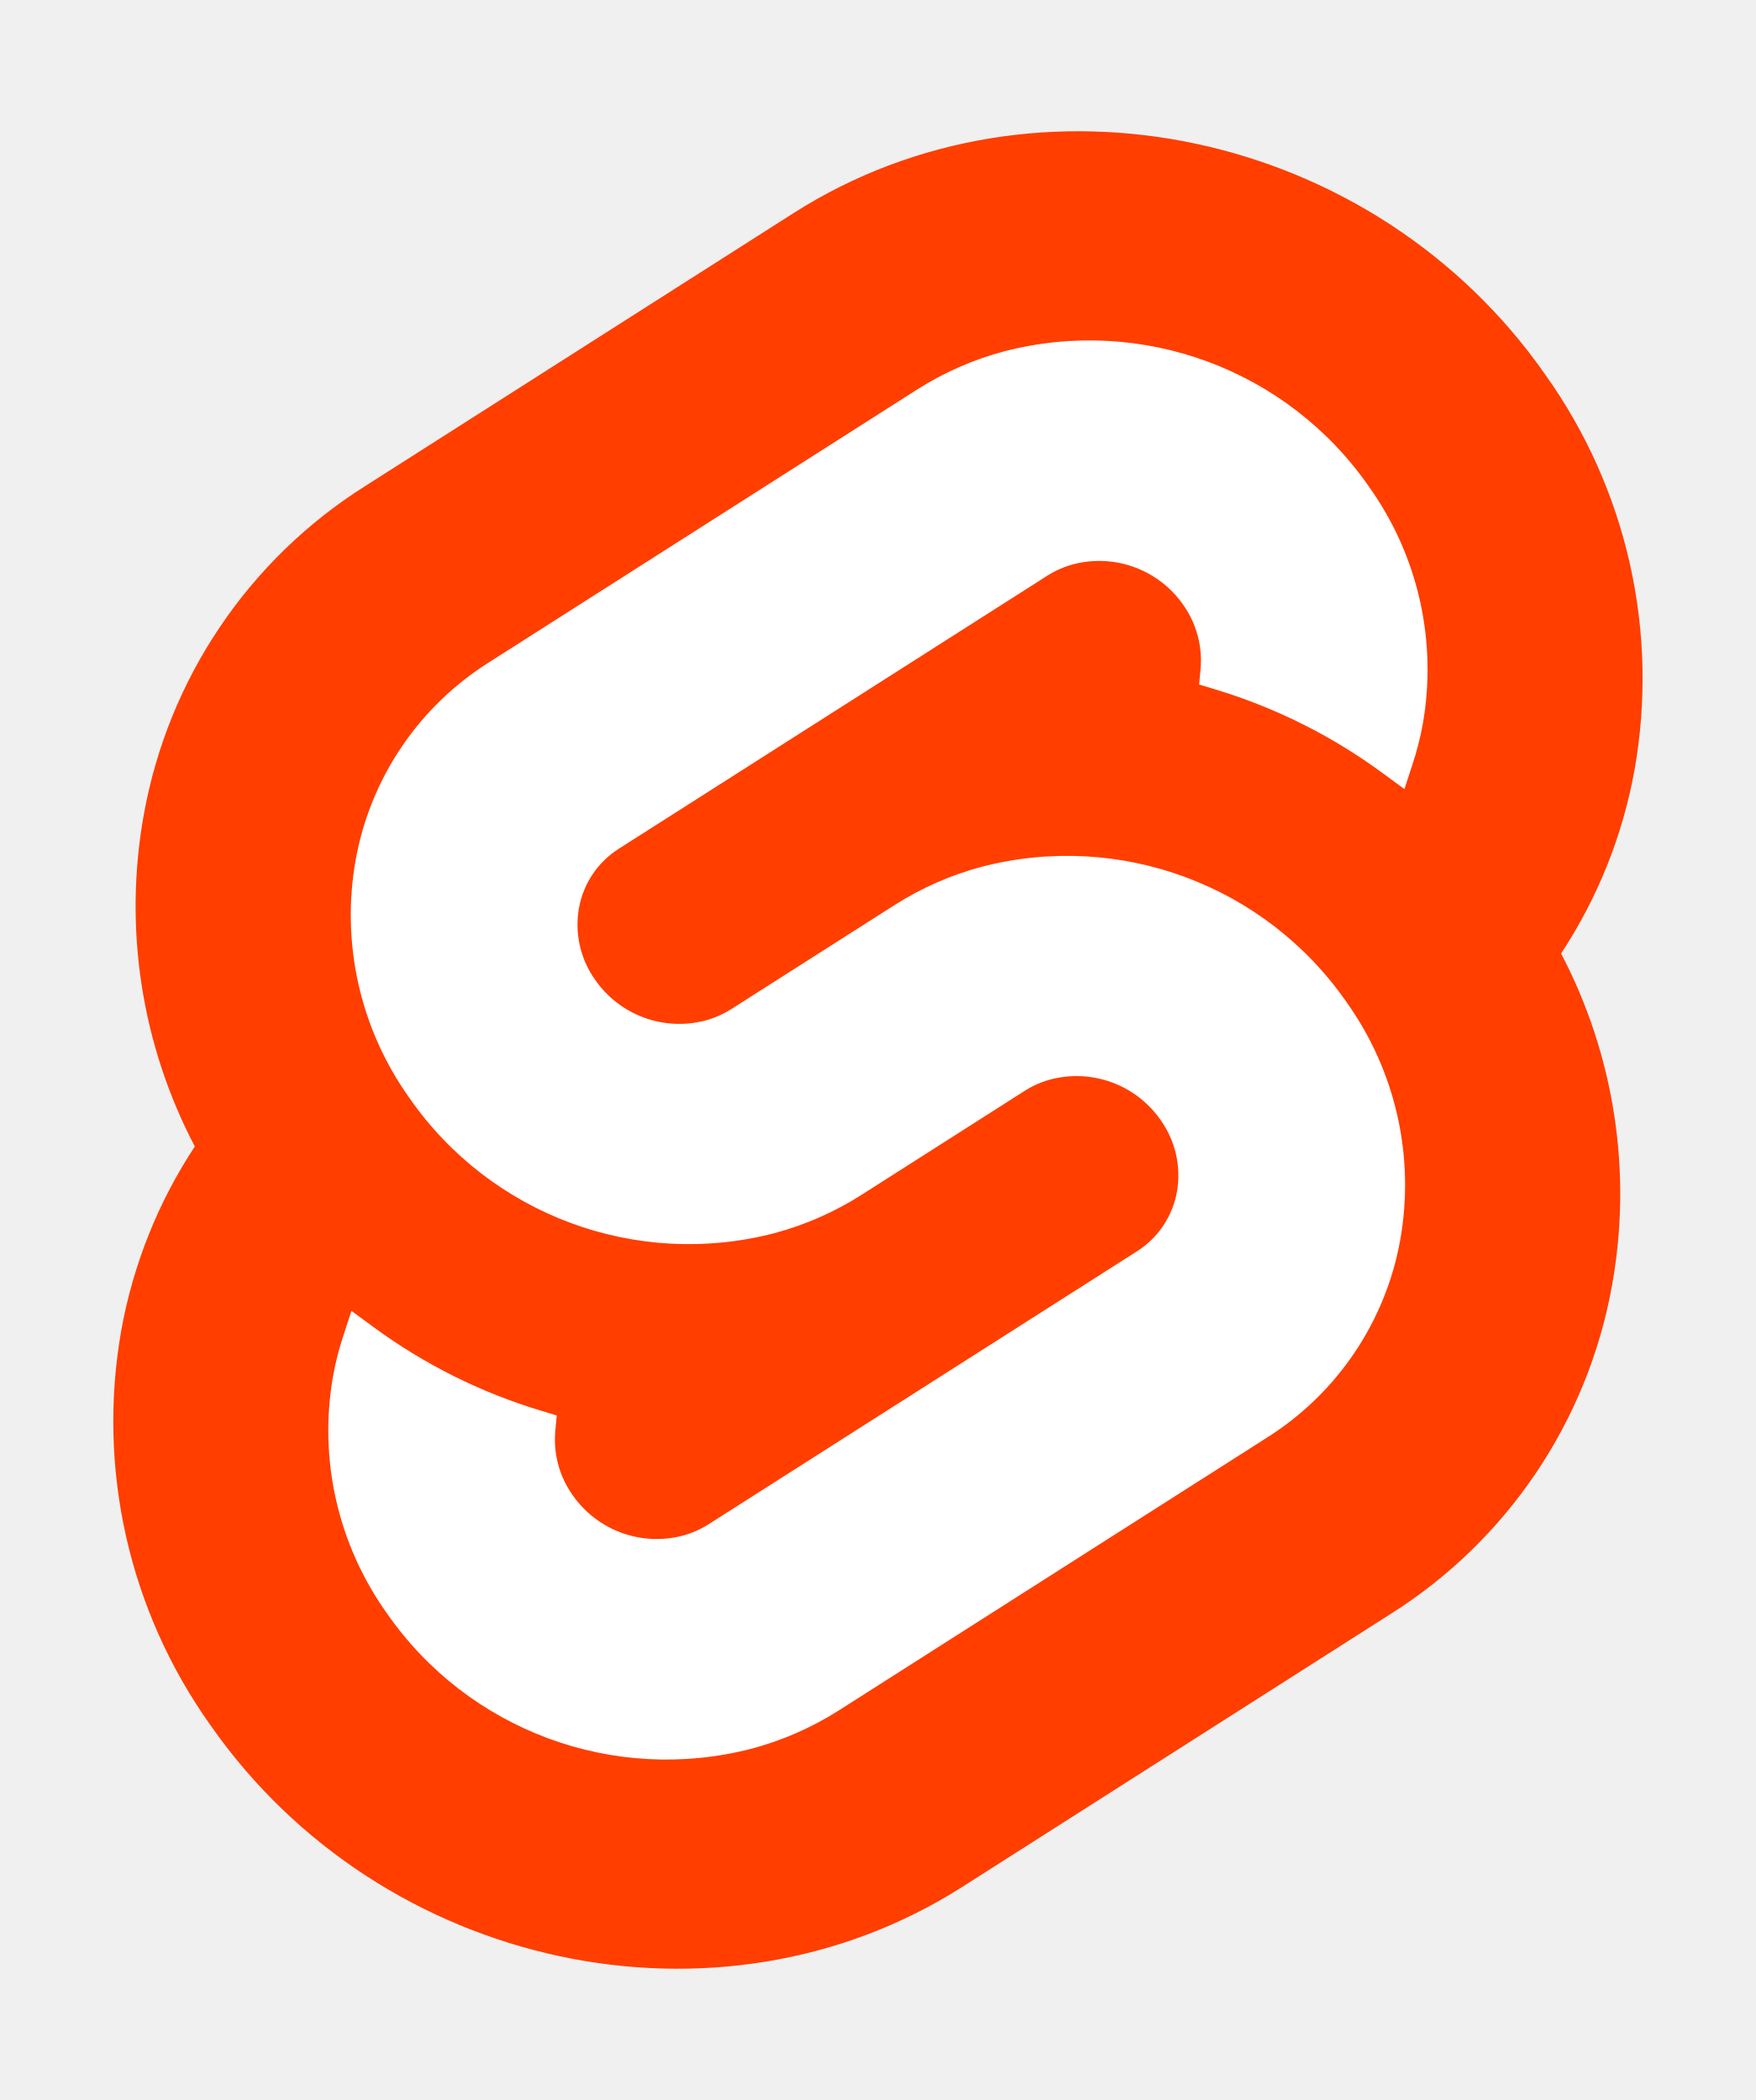
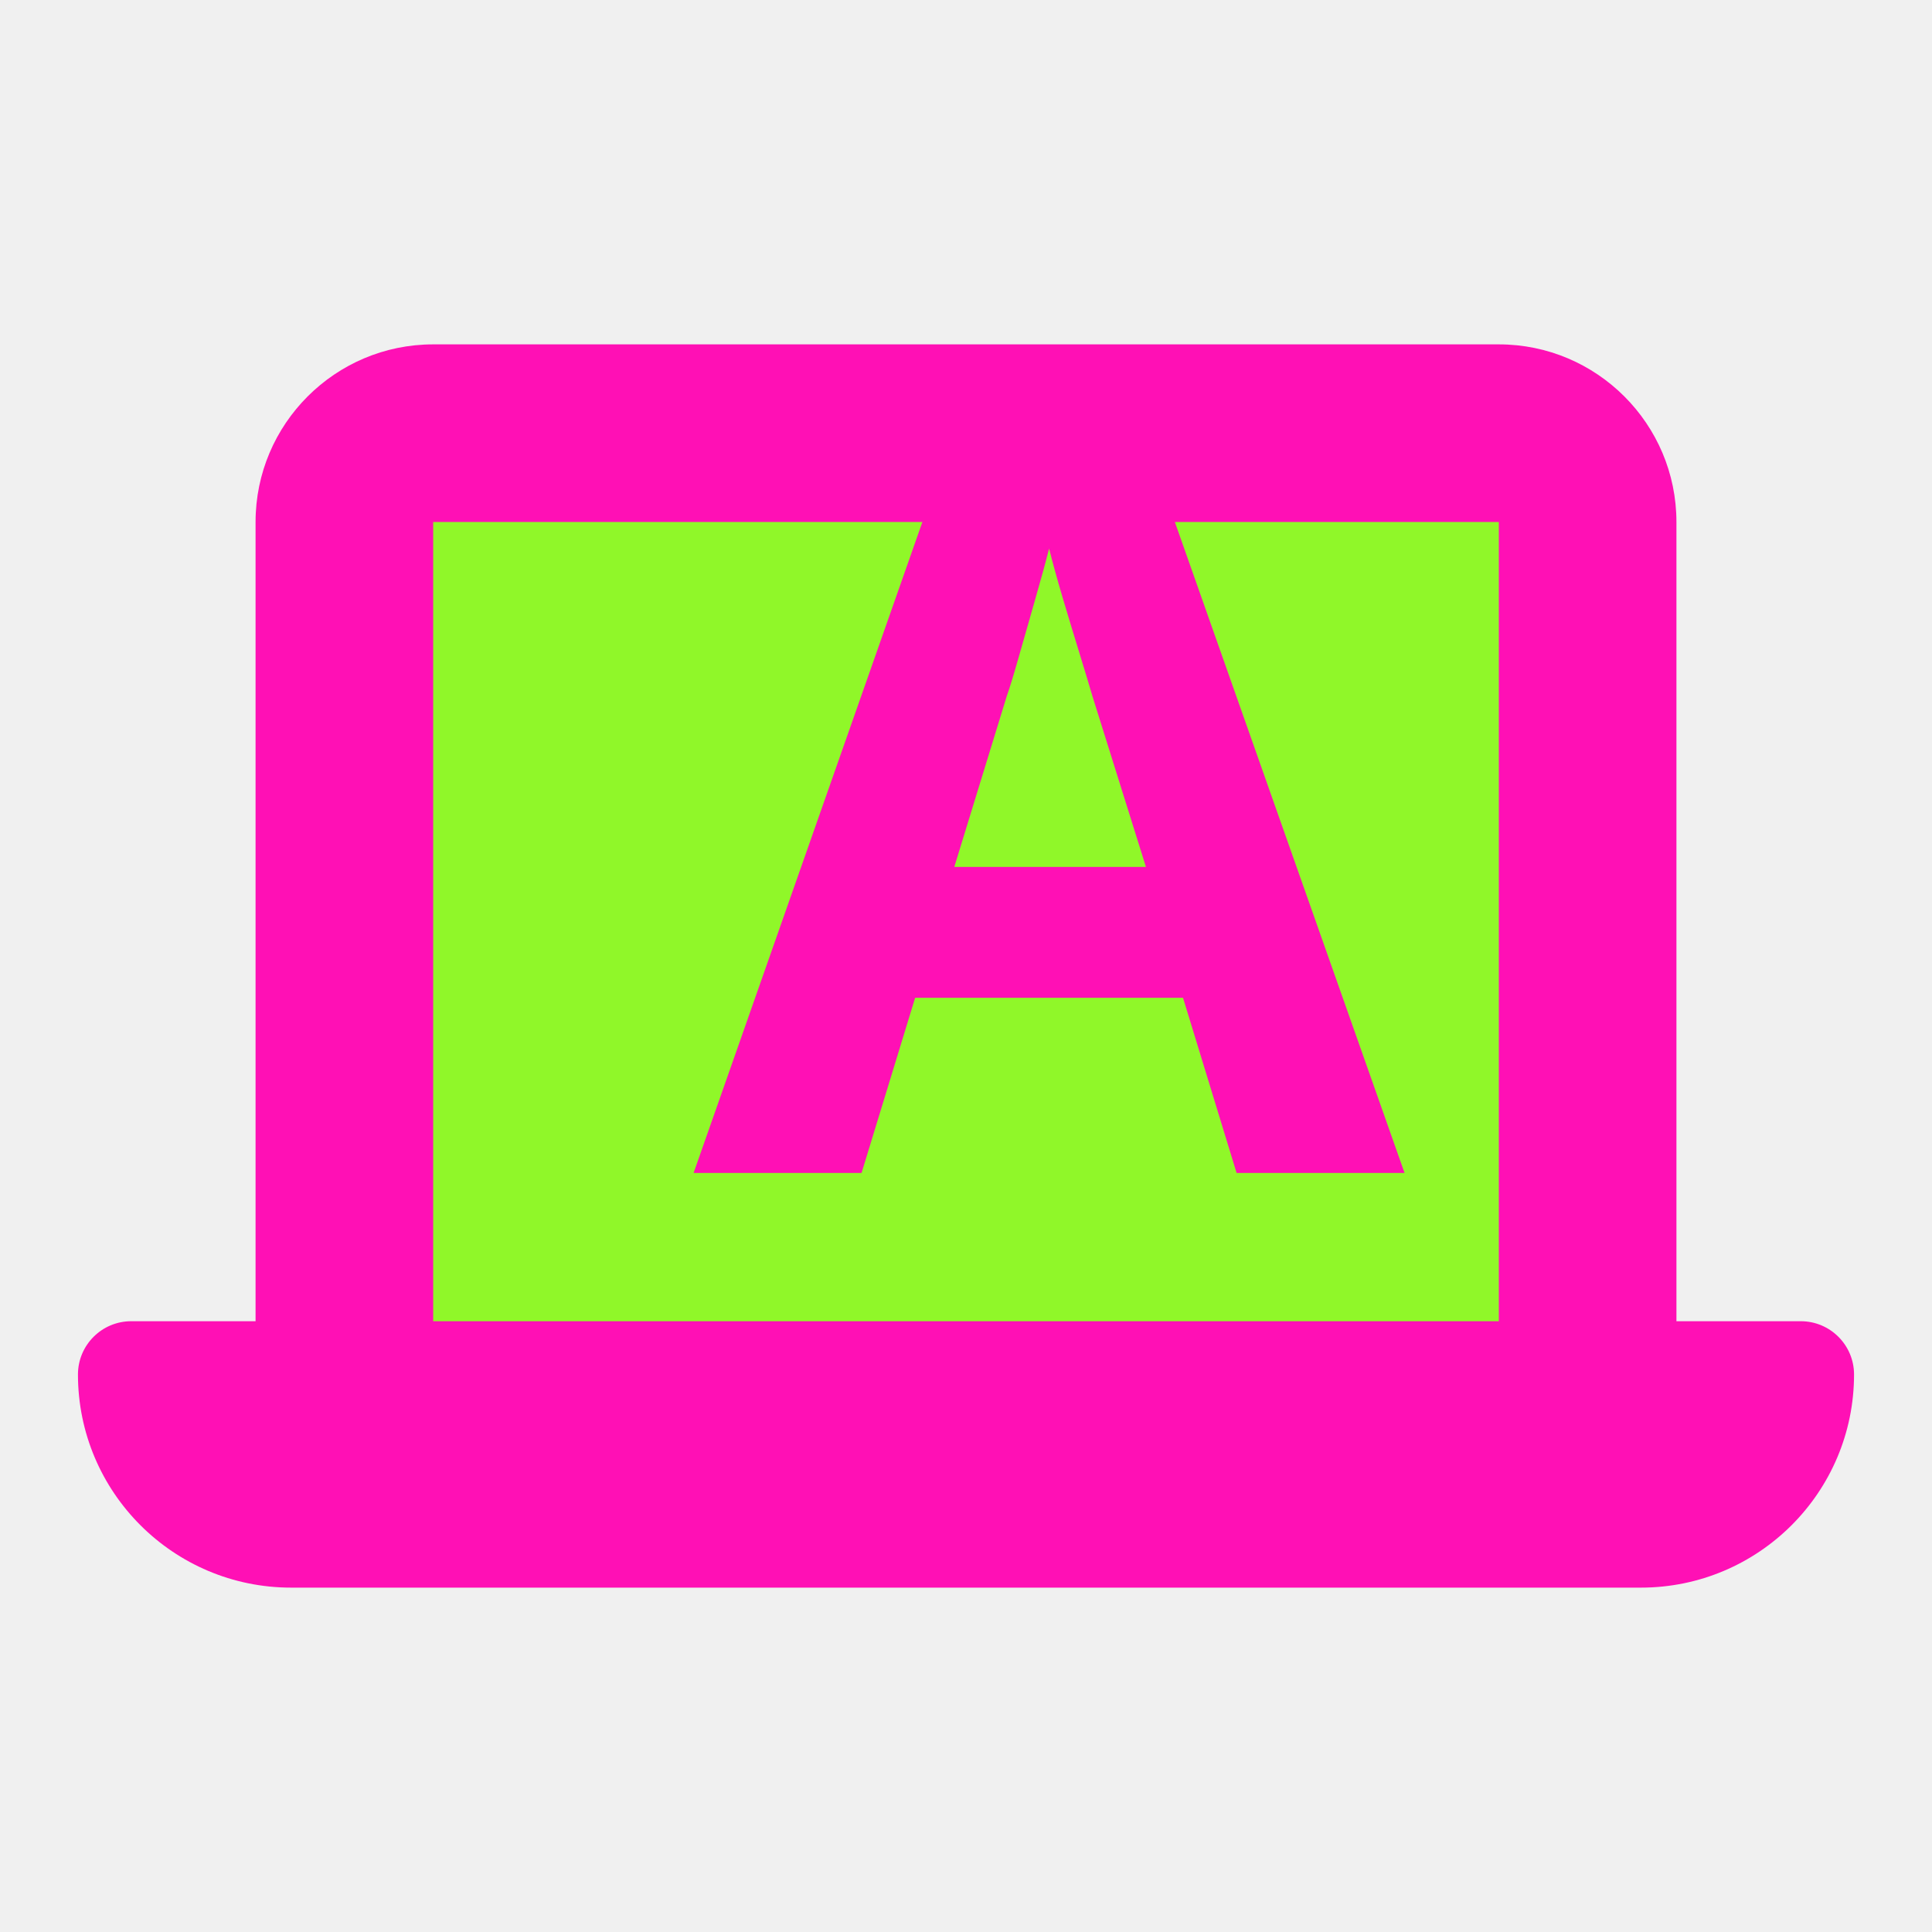
- <svg xmlns="http://www.w3.org/2000/svg" width="107" height="128" viewBox="0 0 107 128">
-   <path d="M94.157 22.819c-10.4-14.885-30.94-19.297-45.792-9.835L22.282 29.608A29.92 29.92 0 0 0 8.764 49.65a31.5 31.5 0 0 0 3.108 20.231 30 30 0 0 0-4.477 11.183 31.9 31.9 0 0 0 5.448 24.116c10.402 14.887 30.942 19.297 45.791 9.835l26.083-16.624A29.92 29.92 0 0 0 98.235 78.35a31.53 31.53 0 0 0-3.105-20.232 30 30 0 0 0 4.474-11.182 31.88 31.88 0 0 0-5.447-24.116" style="fill:#ff3e00" />
-   <path d="M45.817 106.582a20.72 20.72 0 0 1-22.237-8.243 19.17 19.17 0 0 1-3.277-14.503 18 18 0 0 1 .624-2.435l.49-1.498 1.337.981a33.6 33.6 0 0 0 10.203 5.098l.97.294-.09.968a5.85 5.85 0 0 0 1.052 3.878 6.24 6.24 0 0 0 6.695 2.485 5.8 5.8 0 0 0 1.603-.704L69.27 76.28a5.43 5.43 0 0 0 2.45-3.631 5.8 5.8 0 0 0-.987-4.371 6.24 6.24 0 0 0-6.698-2.487 5.7 5.7 0 0 0-1.6.704l-9.953 6.345a19 19 0 0 1-5.296 2.326 20.72 20.72 0 0 1-22.237-8.243 19.17 19.17 0 0 1-3.277-14.502 17.99 17.99 0 0 1 8.13-12.052l26.081-16.623a19 19 0 0 1 5.3-2.329 20.72 20.72 0 0 1 22.237 8.243 19.17 19.17 0 0 1 3.277 14.503 18 18 0 0 1-.624 2.435l-.49 1.498-1.337-.98a33.6 33.6 0 0 0-10.203-5.1l-.97-.294.09-.968a5.86 5.86 0 0 0-1.052-3.878 6.24 6.24 0 0 0-6.696-2.485 5.8 5.8 0 0 0-1.602.704L37.73 51.72a5.42 5.42 0 0 0-2.449 3.63 5.79 5.79 0 0 0 .986 4.372 6.24 6.24 0 0 0 6.698 2.486 5.8 5.8 0 0 0 1.602-.704l9.952-6.342a19 19 0 0 1 5.295-2.328 20.72 20.72 0 0 1 22.237 8.242 19.17 19.17 0 0 1 3.277 14.503 18 18 0 0 1-8.13 12.053l-26.081 16.622a19 19 0 0 1-5.3 2.328" style="fill:#fff" />
+ <svg xmlns="http://www.w3.org/2000/svg" viewBox="0 0 640 640" version="1.1" id="svg4">
+   <defs id="defs8" />
+   <rect style="display:inline;fill:#90f729;fill-opacity:1;stroke:none;stroke-width:52.77;stroke-linecap:round;stroke-linejoin:miter;stroke-miterlimit:4;stroke-dasharray:none;stroke-opacity:1;paint-order:stroke fill markers" id="rect4969" width="389.965" height="274.566" x="125.018" y="169.08" />
+   <path id="path2" style="display:inline;fill:#ff10b5;fill-opacity:1;stroke:none;stroke-width:45.965;stroke-linecap:round;stroke-linejoin:miter;stroke-miterlimit:4;stroke-dasharray:none;stroke-opacity:1;paint-order:stroke fill markers" d="m 143.494,114.078 c -32.451,0 -58.834,26.383 -58.834,58.834 V 437.67 H 43.475 c -9.745,0 -17.65,7.906 -17.65,17.65 0,38.978 31.623,70.602 70.602,70.602 H 543.574 c 38.978,0 70.602,-31.623 70.602,-70.602 0,-9.745 -7.906,-17.65 -17.65,-17.65 H 555.34 V 172.912 c 0,-32.451 -26.383,-58.834 -58.834,-58.834 z m 0,58.834 H 496.506 V 437.67 H 143.494 Z" />
+   <text xml:space="preserve" style="font-style:normal;font-weight:normal;font-size:341.333px;line-height:1.25;font-family:sans-serif;fill:#ff10b5;fill-opacity:1;stroke:none" x="229.763" y="388.558" id="text14005">
+     <tspan id="tspan14003" x="229.763" y="388.558" style="font-style:normal;font-variant:normal;font-weight:bold;font-stretch:normal;font-size:341.333px;font-family:Dhurjati;-inkscape-font-specification:'Dhurjati Bold';fill:#ff10b5;fill-opacity:1">A</tspan>
+   </text>
</svg>
